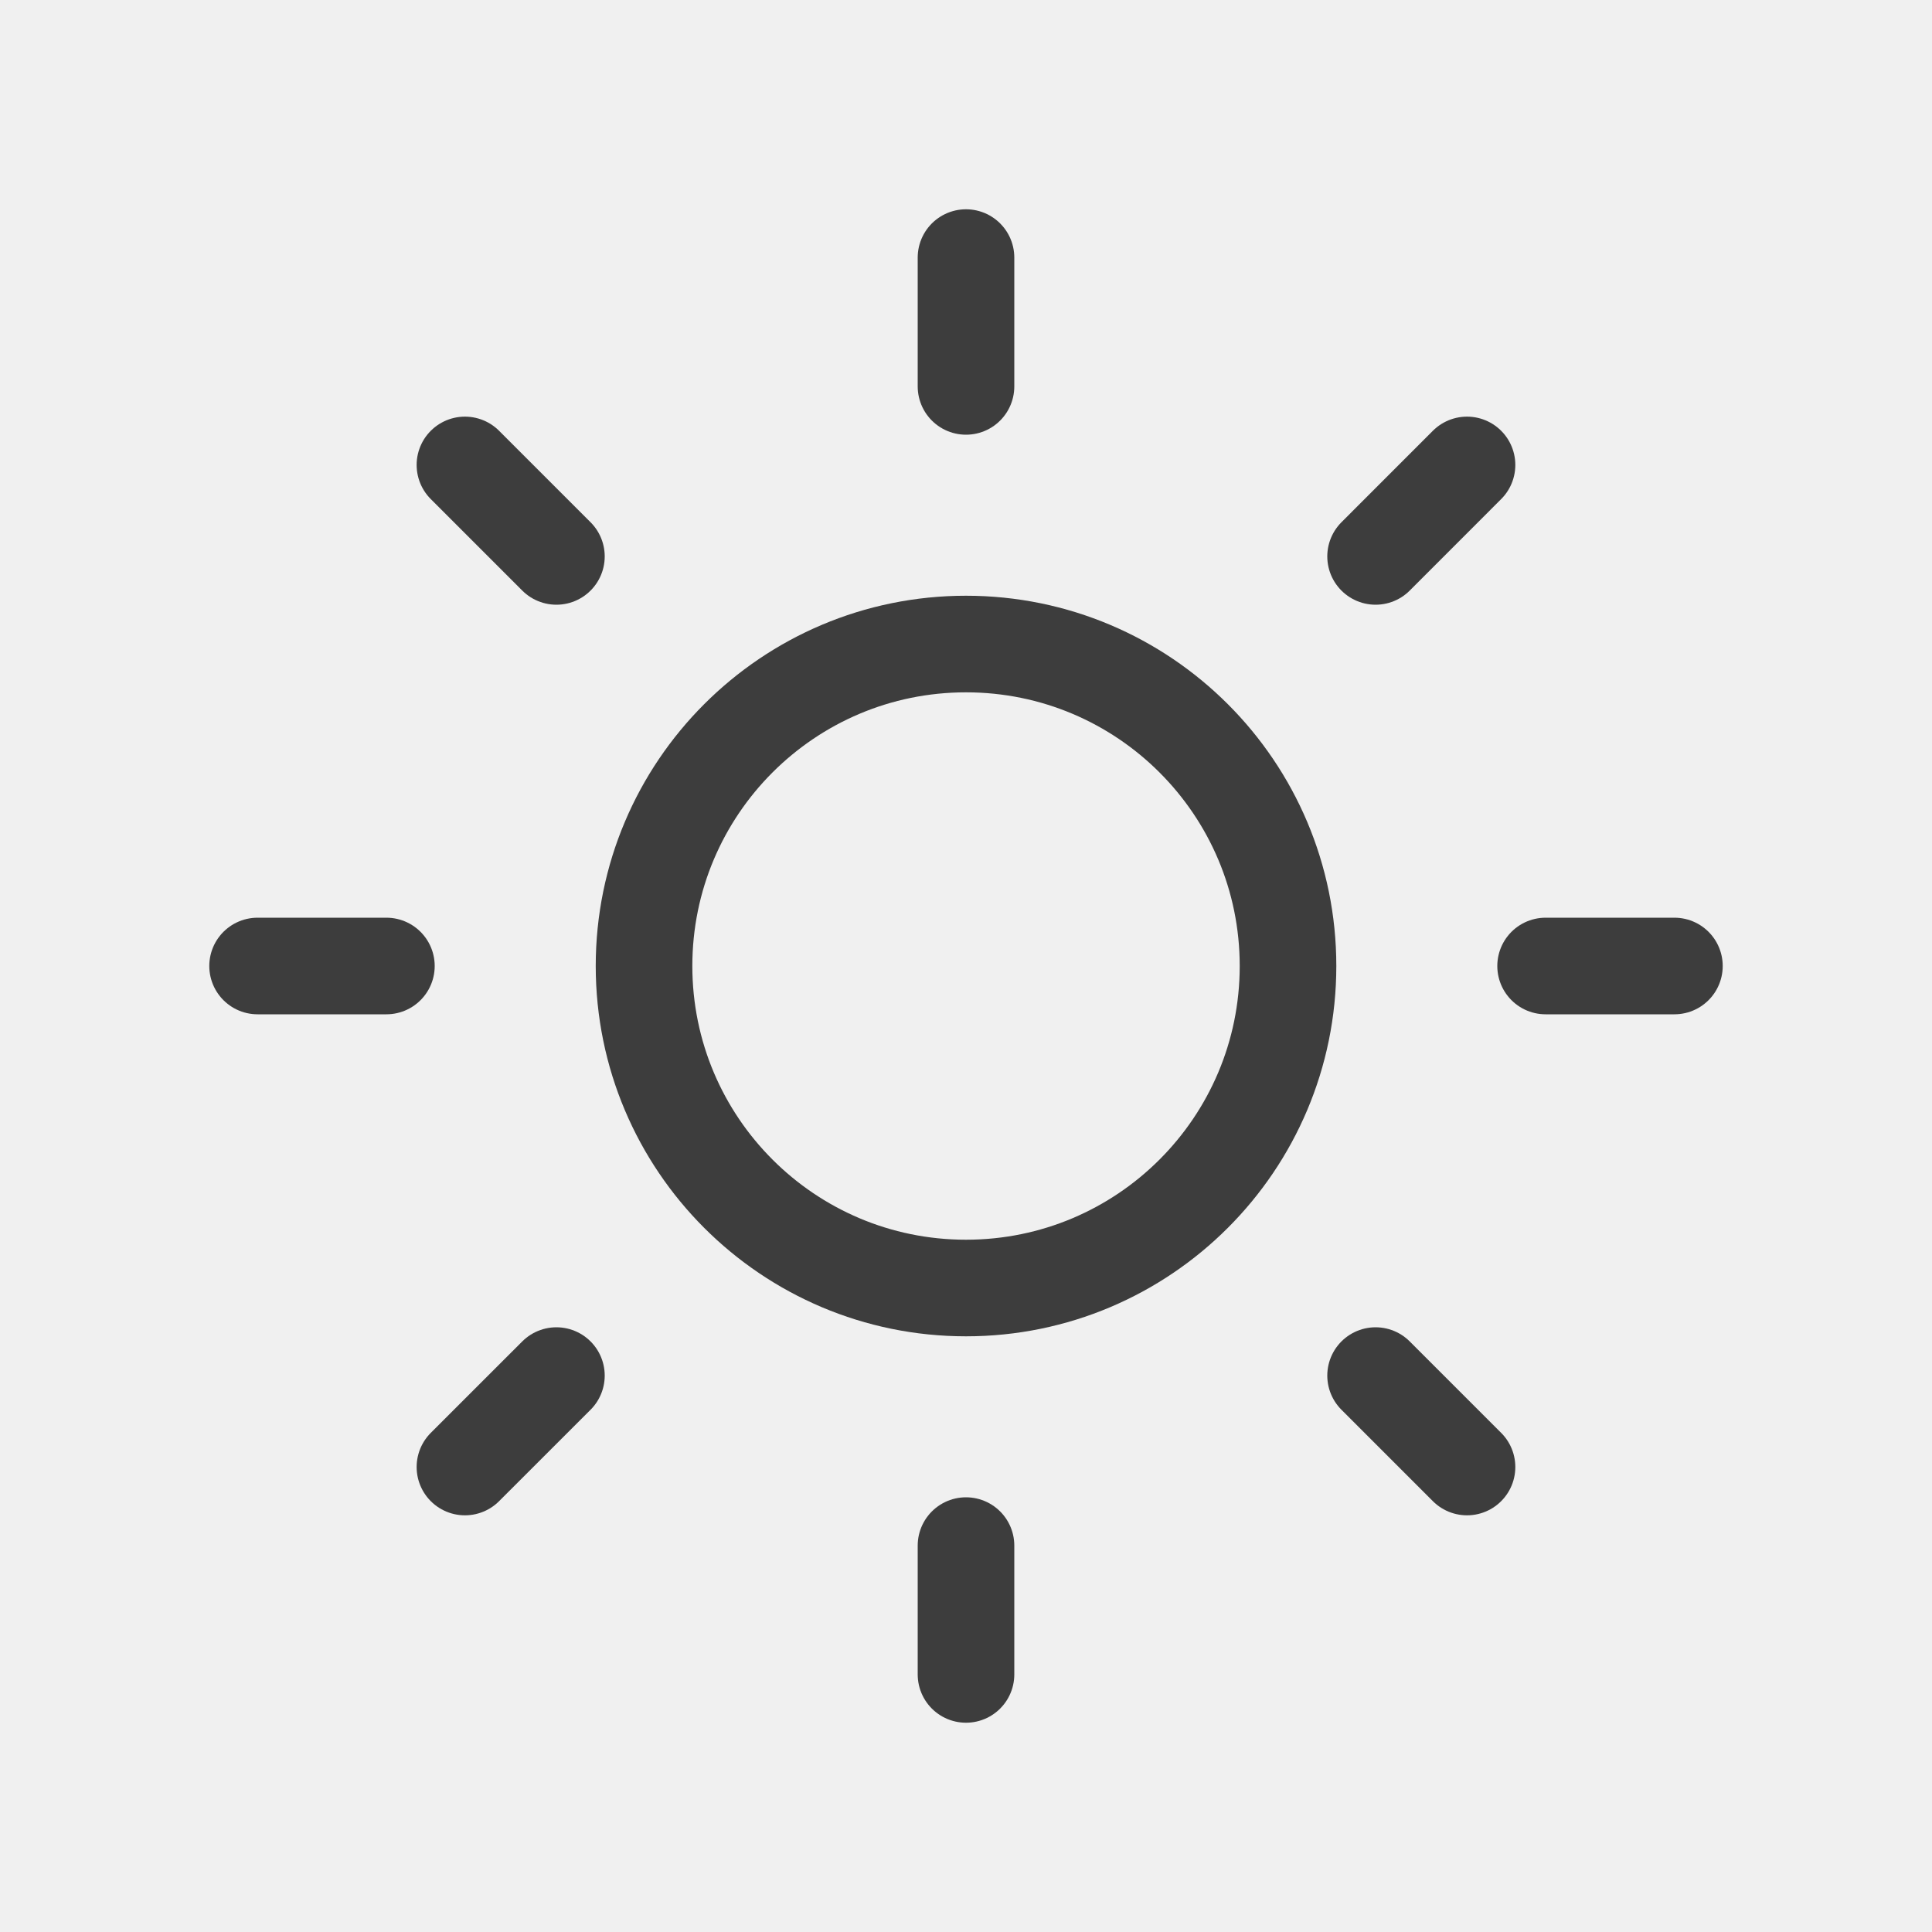
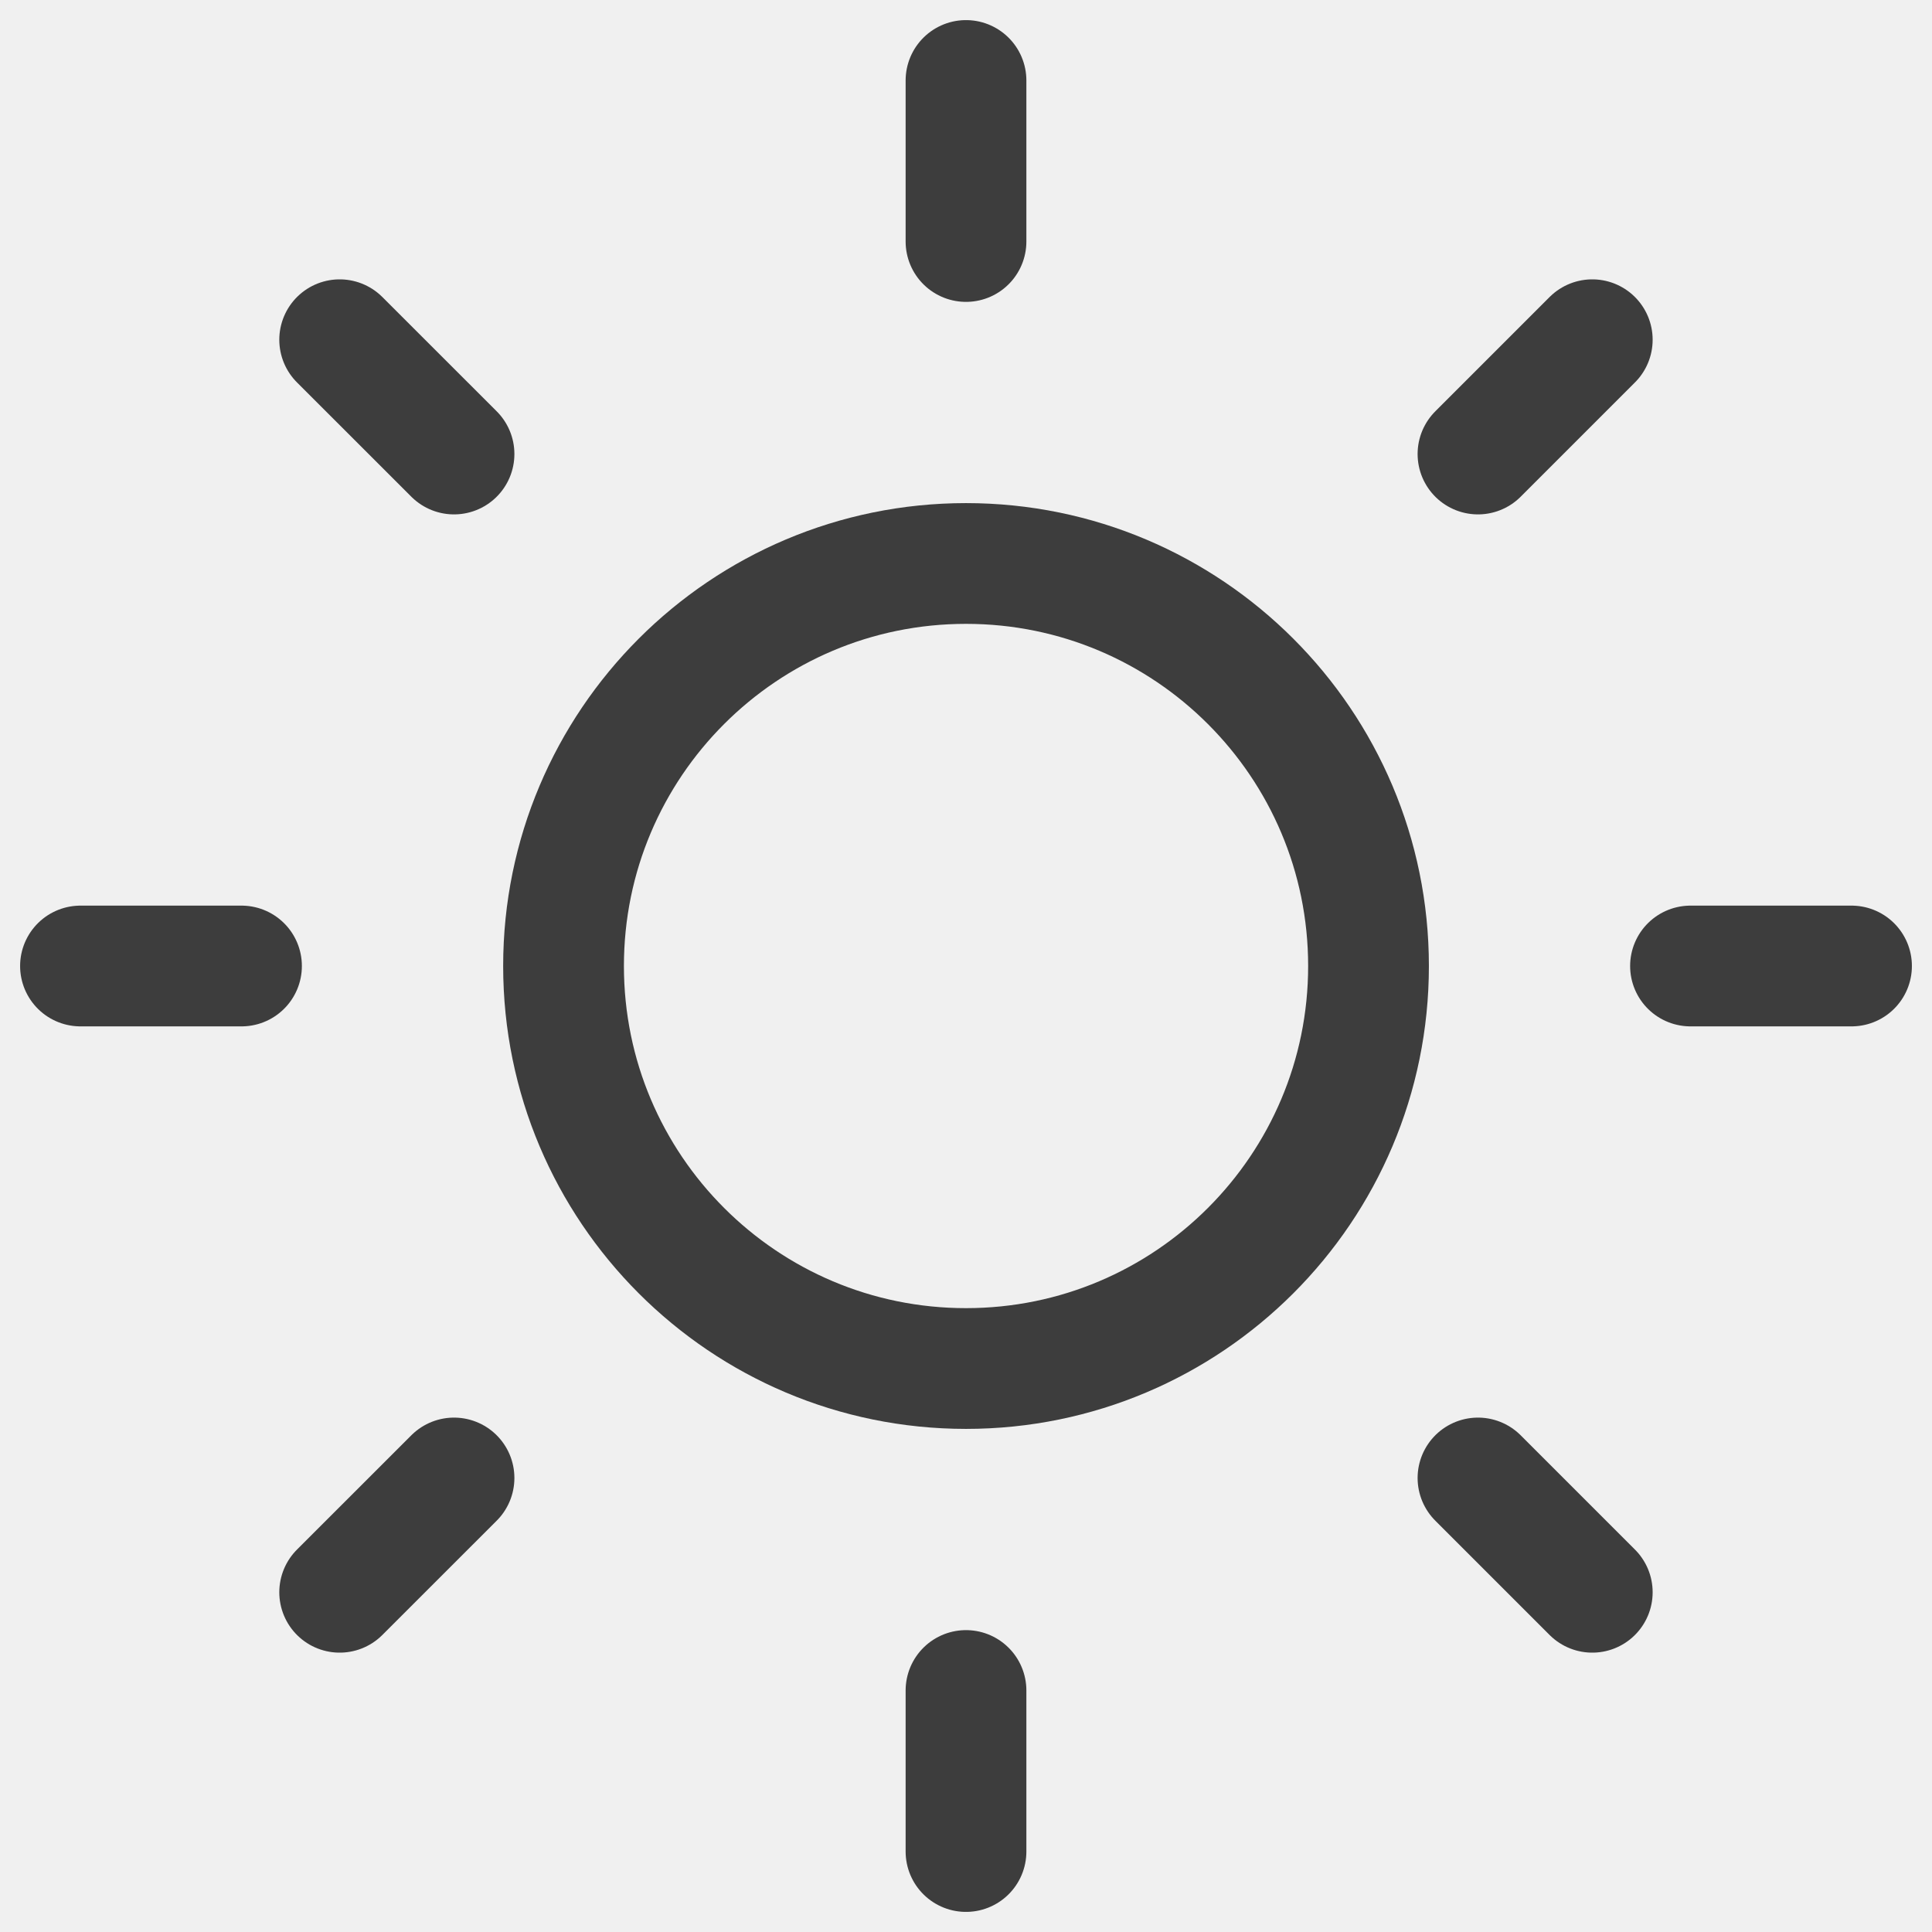
- <svg xmlns="http://www.w3.org/2000/svg" width="40" height="40" viewBox="0 0 40 40" fill="none">
-   <g clip-path="url(#clip0_11590_939)">
-     <path d="M20 26.667C23.682 26.667 26.667 23.682 26.667 20C26.667 16.318 23.682 13.334 20 13.334C16.318 13.334 13.334 16.318 13.334 20C13.334 23.682 16.318 26.667 20 26.667Z" stroke="#111111" stroke-opacity="0.8" stroke-width="2" stroke-linecap="round" stroke-linejoin="round" />
-     <path d="M20 5.333V8" stroke="#111111" stroke-opacity="0.8" stroke-width="2" stroke-linecap="round" stroke-linejoin="round" />
-     <path d="M20 32V34.667" stroke="#111111" stroke-opacity="0.8" stroke-width="2" stroke-linecap="round" stroke-linejoin="round" />
-     <path d="M9.626 9.626L11.52 11.52" stroke="#111111" stroke-opacity="0.8" stroke-width="2" stroke-linecap="round" stroke-linejoin="round" />
-     <path d="M28.48 28.48L30.373 30.373" stroke="#111111" stroke-opacity="0.8" stroke-width="2" stroke-linecap="round" stroke-linejoin="round" />
-     <path d="M5.333 20H8" stroke="#111111" stroke-opacity="0.8" stroke-width="2" stroke-linecap="round" stroke-linejoin="round" />
-     <path d="M32 20H34.667" stroke="#111111" stroke-opacity="0.8" stroke-width="2" stroke-linecap="round" stroke-linejoin="round" />
-     <path d="M9.626 30.373L11.52 28.48" stroke="#111111" stroke-opacity="0.8" stroke-width="2" stroke-linecap="round" stroke-linejoin="round" />
-     <path d="M28.48 11.52L30.373 9.626" stroke="#111111" stroke-opacity="0.8" stroke-width="2" stroke-linecap="round" stroke-linejoin="round" />
+ <svg xmlns="http://www.w3.org/2000/svg" width="32" height="32" viewBox="0 0 32 32" fill="none">
+   <g id="sun 1" clip-path="url(#clip0_15713_31)">
+     <path id="Vector" d="M16 22.667C19.682 22.667 22.667 19.682 22.667 16C22.667 12.318 19.682 9.333 16 9.333C12.318 9.333 9.334 12.318 9.334 16C9.334 19.682 12.318 22.667 16 22.667Z" stroke="#111111" stroke-opacity="0.8" stroke-width="2" stroke-linecap="round" stroke-linejoin="round" />
+     <path id="Vector_2" d="M16 1.333V4" stroke="#111111" stroke-opacity="0.8" stroke-width="2" stroke-linecap="round" stroke-linejoin="round" />
+     <path id="Vector_3" d="M16 28V30.667" stroke="#111111" stroke-opacity="0.8" stroke-width="2" stroke-linecap="round" stroke-linejoin="round" />
+     <path id="Vector_4" d="M5.626 5.627L7.52 7.52" stroke="#111111" stroke-opacity="0.8" stroke-width="2" stroke-linecap="round" stroke-linejoin="round" />
+     <path id="Vector_5" d="M24.48 24.48L26.373 26.373" stroke="#111111" stroke-opacity="0.8" stroke-width="2" stroke-linecap="round" stroke-linejoin="round" />
+     <path id="Vector_6" d="M1.333 16H4" stroke="#111111" stroke-opacity="0.8" stroke-width="2" stroke-linecap="round" stroke-linejoin="round" />
+     <path id="Vector_7" d="M28 16H30.667" stroke="#111111" stroke-opacity="0.8" stroke-width="2" stroke-linecap="round" stroke-linejoin="round" />
+     <path id="Vector_8" d="M5.626 26.373L7.52 24.48" stroke="#111111" stroke-opacity="0.8" stroke-width="2" stroke-linecap="round" stroke-linejoin="round" />
+     <path id="Vector_9" d="M24.48 7.52L26.373 5.627" stroke="#111111" stroke-opacity="0.8" stroke-width="2" stroke-linecap="round" stroke-linejoin="round" />
  </g>
  <defs>
-     <clipPath id="clip0_11590_939">
-       <rect width="32" height="32" fill="white" transform="translate(4 4)" />
+     <clipPath id="clip0_15713_31">
+       <rect width="32" height="32" fill="white" />
    </clipPath>
  </defs>
</svg>
